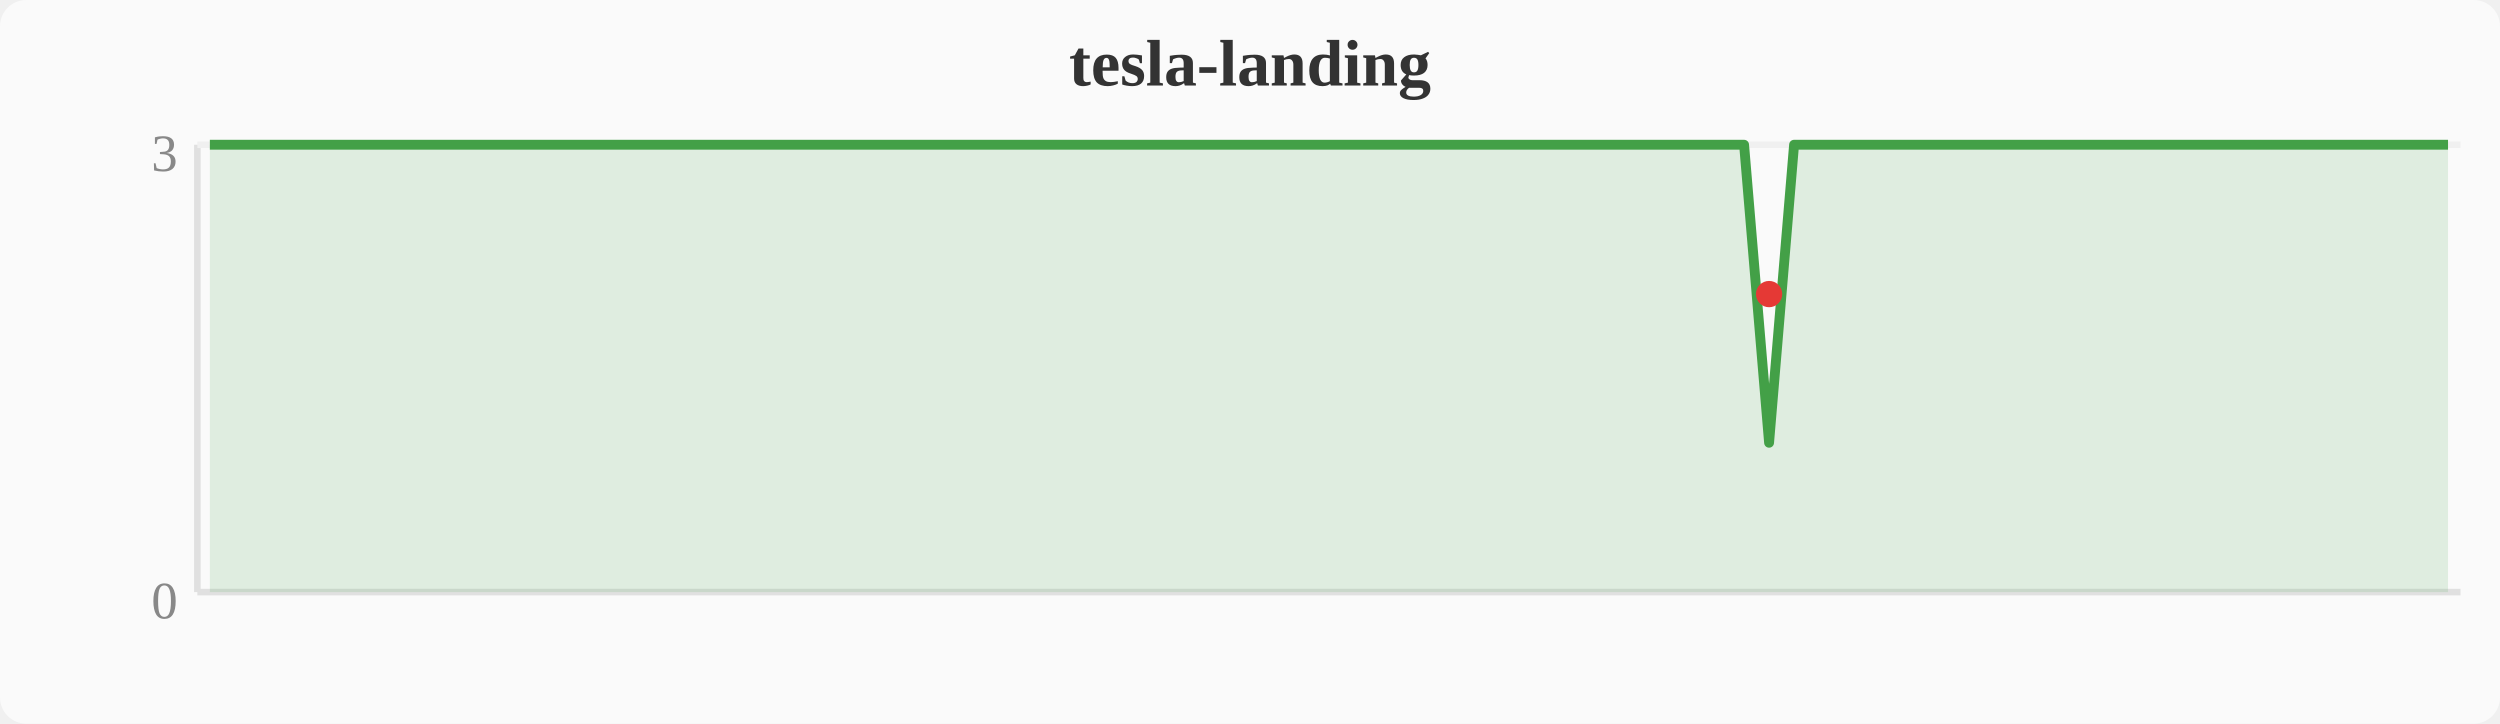
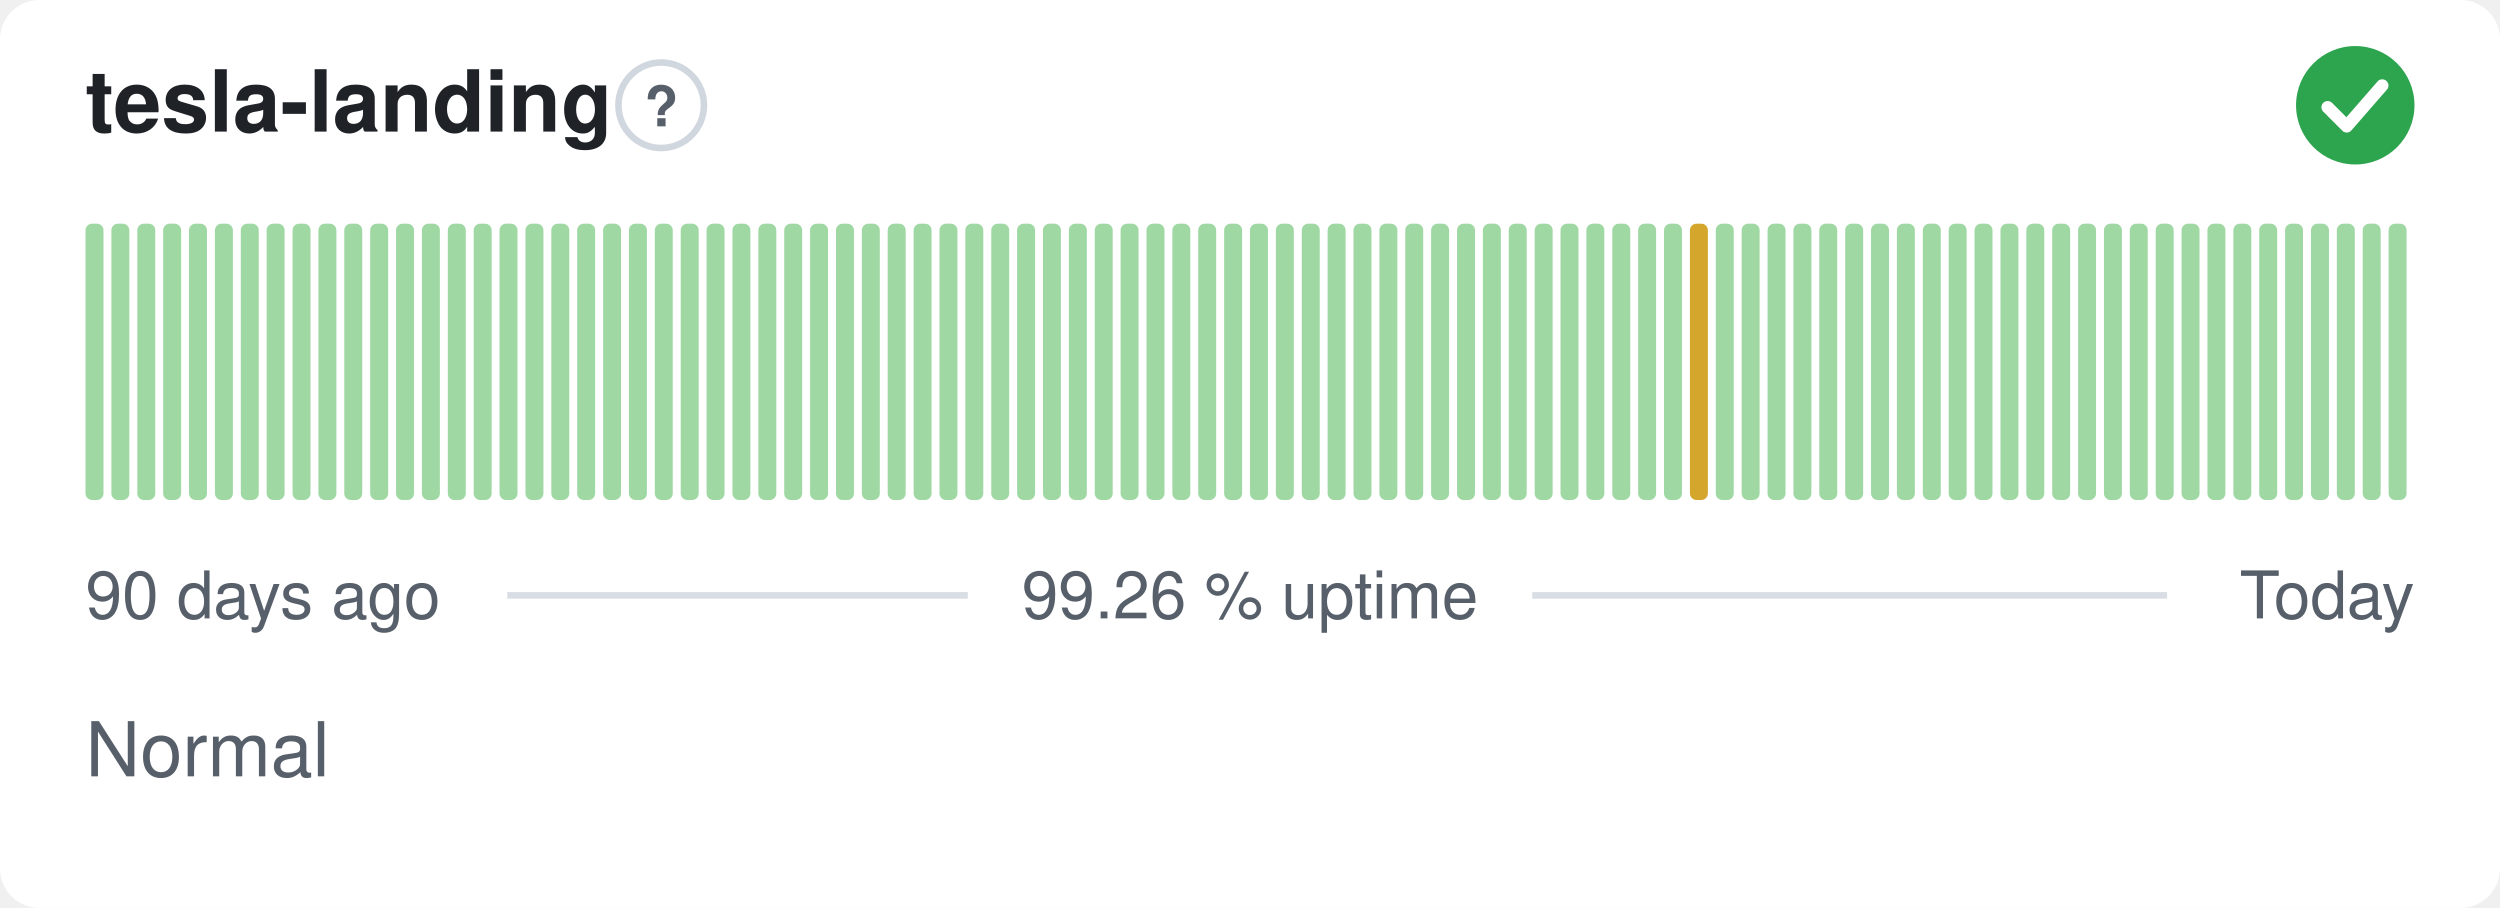
- <svg xmlns="http://www.w3.org/2000/svg" width="380" height="110" viewBox="0 0 380 110">
-   <rect width="380" height="110" fill="#fafafa" rx="4" />
-   <text x="190" y="13" text-anchor="middle" font-size="10" font-weight="bold" fill="#333">tesla-landing</text>
-   <line x1="30" y1="22" x2="30" y2="90" stroke="#e0e0e0" stroke-width="1" />
-   <line x1="30" y1="90" x2="374" y2="90" stroke="#e0e0e0" stroke-width="1" />
-   <line x1="30" y1="22" x2="374" y2="22" stroke="#f0f0f0" stroke-width="1" />
-   <text x="27" y="94" text-anchor="end" font-size="8" fill="#888">0</text>
-   <text x="27" y="26" text-anchor="end" font-size="8" fill="#888">3</text>
-   <polygon points="31.9,22.0 35.7,22.0 39.6,22.0 43.4,22.0 47.2,22.0 51.0,22.0 54.8,22.0 58.7,22.0 62.5,22.0 66.3,22.0 70.1,22.0 74.0,22.0 77.8,22.0 81.6,22.0 85.4,22.0 89.2,22.0 93.1,22.0 96.9,22.0 100.7,22.0 104.5,22.0 108.4,22.0 112.2,22.0 116.0,22.0 119.8,22.0 123.6,22.0 127.5,22.0 131.3,22.0 135.1,22.0 138.9,22.0 142.8,22.0 146.6,22.0 150.4,22.0 154.2,22.0 158.0,22.0 161.9,22.0 165.7,22.0 169.5,22.0 173.3,22.0 177.2,22.0 181.0,22.0 184.8,22.0 188.6,22.0 192.4,22.0 196.3,22.0 200.1,22.0 203.9,22.0 207.7,22.0 211.6,22.0 215.4,22.0 219.2,22.0 223.0,22.0 226.8,22.0 230.7,22.0 234.5,22.0 238.3,22.0 242.1,22.0 246.0,22.0 249.8,22.0 253.6,22.0 257.4,22.0 261.2,22.0 265.1,22.0 268.9,67.3 272.7,22.0 276.5,22.0 280.4,22.0 284.2,22.0 288.0,22.0 291.8,22.0 295.6,22.0 299.5,22.0 303.3,22.0 307.1,22.0 310.9,22.0 314.8,22.0 318.6,22.0 322.4,22.0 326.2,22.0 330.0,22.0 333.9,22.0 337.7,22.0 341.5,22.0 345.3,22.0 349.2,22.0 353.0,22.0 356.8,22.0 360.6,22.0 364.4,22.0 368.3,22.0 372.1,22.0 372.1,90 31.9,90" fill="#43a047" opacity="0.15" />
-   <polyline points="31.9,22.0 35.7,22.0 39.6,22.0 43.4,22.0 47.2,22.0 51.0,22.0 54.8,22.0 58.7,22.0 62.5,22.0 66.3,22.0 70.1,22.0 74.0,22.0 77.8,22.0 81.6,22.0 85.4,22.0 89.2,22.0 93.1,22.0 96.9,22.0 100.7,22.0 104.5,22.0 108.4,22.0 112.2,22.0 116.0,22.0 119.8,22.0 123.6,22.0 127.5,22.0 131.3,22.0 135.1,22.0 138.9,22.0 142.8,22.0 146.6,22.0 150.4,22.0 154.2,22.0 158.0,22.0 161.9,22.0 165.7,22.0 169.5,22.0 173.3,22.0 177.2,22.0 181.0,22.0 184.8,22.0 188.6,22.0 192.4,22.0 196.3,22.0 200.1,22.0 203.9,22.0 207.7,22.0 211.6,22.0 215.4,22.0 219.2,22.0 223.0,22.0 226.8,22.0 230.7,22.0 234.5,22.0 238.3,22.0 242.1,22.0 246.0,22.0 249.8,22.0 253.6,22.0 257.4,22.0 261.2,22.0 265.1,22.0 268.9,67.3 272.7,22.0 276.5,22.0 280.4,22.0 284.2,22.0 288.0,22.0 291.8,22.0 295.6,22.0 299.5,22.0 303.3,22.0 307.1,22.0 310.9,22.0 314.8,22.0 318.6,22.0 322.4,22.0 326.2,22.0 330.0,22.0 333.9,22.0 337.7,22.0 341.5,22.0 345.3,22.0 349.2,22.0 353.0,22.0 356.8,22.0 360.6,22.0 364.4,22.0 368.3,22.0 372.1,22.0" fill="none" stroke="#43a047" stroke-width="1.5" stroke-linejoin="round" />
-   <circle cx="268.9" cy="44.7" r="2" fill="#e53935" />
+ <svg xmlns="http://www.w3.org/2000/svg" width="380" height="138" viewBox="0 0 380 138" role="img" aria-label="tesla-landing: Normal, 99.26 % uptime over the last 90 days" font-family="-apple-system,BlinkMacSystemFont,'Segoe UI',Helvetica,Arial,sans-serif">
+   <style>
+     @media (prefers-color-scheme: dark) {
+       .bg { fill: #0d1117 }
+       .title { fill: #e6edf3 }
+       .muted { fill: #8b949e }
+       .hint { stroke: #30363d }
+       .rule { stroke: #30363d }
+       .nodata { fill: #21262d }
+     }
+   </style>
+   <rect class="bg" width="380" height="138" rx="6" fill="#ffffff" />
+   <text class="title" x="13" y="20" font-size="13" font-weight="600" fill="#1f2328">tesla-landing</text>
+   <circle class="hint" cx="100.5" cy="16" r="6.5" fill="none" stroke="#d0d7de" stroke-width="1" />
+   <text class="muted" x="100.5" y="19.2" text-anchor="middle" font-size="8.5" font-weight="700" fill="#57606a">?</text>
+   <circle cx="358" cy="16" r="9" fill="#2da44e" />
+   <path d="M353.80 16.30l2.90 2.90 5.40 -6.20" fill="none" stroke="#fff" stroke-width="1.89" stroke-linecap="round" stroke-linejoin="round" />
+   <rect x="13.00" y="34.00" width="2.73" height="42.00" rx="1" fill="#9fd8a3" />
+   <rect x="16.93" y="34.00" width="2.73" height="42.00" rx="1" fill="#9fd8a3" />
+   <rect x="20.87" y="34.00" width="2.73" height="42.00" rx="1" fill="#9fd8a3" />
+   <rect x="24.80" y="34.00" width="2.73" height="42.00" rx="1" fill="#9fd8a3" />
+   <rect x="28.73" y="34.00" width="2.73" height="42.00" rx="1" fill="#9fd8a3" />
+   <rect x="32.67" y="34.00" width="2.73" height="42.00" rx="1" fill="#9fd8a3" />
+   <rect x="36.60" y="34.00" width="2.73" height="42.00" rx="1" fill="#9fd8a3" />
+   <rect x="40.53" y="34.00" width="2.73" height="42.00" rx="1" fill="#9fd8a3" />
+   <rect x="44.47" y="34.00" width="2.73" height="42.00" rx="1" fill="#9fd8a3" />
+   <rect x="48.40" y="34.00" width="2.73" height="42.00" rx="1" fill="#9fd8a3" />
+   <rect x="52.33" y="34.00" width="2.73" height="42.00" rx="1" fill="#9fd8a3" />
+   <rect x="56.27" y="34.00" width="2.73" height="42.00" rx="1" fill="#9fd8a3" />
+   <rect x="60.20" y="34.00" width="2.73" height="42.00" rx="1" fill="#9fd8a3" />
+   <rect x="64.13" y="34.00" width="2.73" height="42.00" rx="1" fill="#9fd8a3" />
+   <rect x="68.07" y="34.00" width="2.73" height="42.00" rx="1" fill="#9fd8a3" />
+   <rect x="72.00" y="34.00" width="2.73" height="42.00" rx="1" fill="#9fd8a3" />
+   <rect x="75.93" y="34.00" width="2.73" height="42.00" rx="1" fill="#9fd8a3" />
+   <rect x="79.87" y="34.00" width="2.73" height="42.00" rx="1" fill="#9fd8a3" />
+   <rect x="83.80" y="34.00" width="2.73" height="42.00" rx="1" fill="#9fd8a3" />
+   <rect x="87.73" y="34.00" width="2.73" height="42.00" rx="1" fill="#9fd8a3" />
+   <rect x="91.67" y="34.00" width="2.73" height="42.00" rx="1" fill="#9fd8a3" />
+   <rect x="95.60" y="34.00" width="2.73" height="42.00" rx="1" fill="#9fd8a3" />
+   <rect x="99.53" y="34.00" width="2.73" height="42.00" rx="1" fill="#9fd8a3" />
+   <rect x="103.47" y="34.00" width="2.73" height="42.00" rx="1" fill="#9fd8a3" />
+   <rect x="107.40" y="34.00" width="2.73" height="42.00" rx="1" fill="#9fd8a3" />
+   <rect x="111.33" y="34.00" width="2.73" height="42.00" rx="1" fill="#9fd8a3" />
+   <rect x="115.27" y="34.00" width="2.73" height="42.00" rx="1" fill="#9fd8a3" />
+   <rect x="119.20" y="34.00" width="2.73" height="42.00" rx="1" fill="#9fd8a3" />
+   <rect x="123.13" y="34.00" width="2.73" height="42.00" rx="1" fill="#9fd8a3" />
+   <rect x="127.07" y="34.00" width="2.73" height="42.00" rx="1" fill="#9fd8a3" />
+   <rect x="131.00" y="34.00" width="2.73" height="42.00" rx="1" fill="#9fd8a3" />
+   <rect x="134.93" y="34.00" width="2.73" height="42.00" rx="1" fill="#9fd8a3" />
+   <rect x="138.87" y="34.00" width="2.73" height="42.00" rx="1" fill="#9fd8a3" />
+   <rect x="142.80" y="34.00" width="2.73" height="42.00" rx="1" fill="#9fd8a3" />
+   <rect x="146.73" y="34.00" width="2.73" height="42.00" rx="1" fill="#9fd8a3" />
+   <rect x="150.67" y="34.00" width="2.73" height="42.00" rx="1" fill="#9fd8a3" />
+   <rect x="154.60" y="34.00" width="2.73" height="42.00" rx="1" fill="#9fd8a3" />
+   <rect x="158.53" y="34.00" width="2.73" height="42.00" rx="1" fill="#9fd8a3" />
+   <rect x="162.47" y="34.00" width="2.73" height="42.00" rx="1" fill="#9fd8a3" />
+   <rect x="166.40" y="34.00" width="2.73" height="42.00" rx="1" fill="#9fd8a3" />
+   <rect x="170.33" y="34.00" width="2.73" height="42.00" rx="1" fill="#9fd8a3" />
+   <rect x="174.27" y="34.00" width="2.73" height="42.00" rx="1" fill="#9fd8a3" />
+   <rect x="178.20" y="34.00" width="2.73" height="42.00" rx="1" fill="#9fd8a3" />
+   <rect x="182.13" y="34.00" width="2.73" height="42.00" rx="1" fill="#9fd8a3" />
+   <rect x="186.07" y="34.00" width="2.73" height="42.00" rx="1" fill="#9fd8a3" />
+   <rect x="190.00" y="34.00" width="2.73" height="42.00" rx="1" fill="#9fd8a3" />
+   <rect x="193.93" y="34.00" width="2.73" height="42.00" rx="1" fill="#9fd8a3" />
+   <rect x="197.87" y="34.00" width="2.73" height="42.00" rx="1" fill="#9fd8a3" />
+   <rect x="201.80" y="34.00" width="2.73" height="42.00" rx="1" fill="#9fd8a3" />
+   <rect x="205.73" y="34.00" width="2.73" height="42.00" rx="1" fill="#9fd8a3" />
+   <rect x="209.67" y="34.00" width="2.73" height="42.00" rx="1" fill="#9fd8a3" />
+   <rect x="213.60" y="34.00" width="2.73" height="42.00" rx="1" fill="#9fd8a3" />
+   <rect x="217.53" y="34.00" width="2.73" height="42.00" rx="1" fill="#9fd8a3" />
+   <rect x="221.47" y="34.00" width="2.73" height="42.00" rx="1" fill="#9fd8a3" />
+   <rect x="225.40" y="34.00" width="2.73" height="42.00" rx="1" fill="#9fd8a3" />
+   <rect x="229.33" y="34.00" width="2.73" height="42.00" rx="1" fill="#9fd8a3" />
+   <rect x="233.27" y="34.00" width="2.73" height="42.00" rx="1" fill="#9fd8a3" />
+   <rect x="237.20" y="34.00" width="2.73" height="42.00" rx="1" fill="#9fd8a3" />
+   <rect x="241.13" y="34.00" width="2.73" height="42.00" rx="1" fill="#9fd8a3" />
+   <rect x="245.07" y="34.00" width="2.73" height="42.00" rx="1" fill="#9fd8a3" />
+   <rect x="249.00" y="34.00" width="2.73" height="42.00" rx="1" fill="#9fd8a3" />
+   <rect x="252.93" y="34.00" width="2.73" height="42.00" rx="1" fill="#9fd8a3" />
+   <rect x="256.87" y="34.00" width="2.73" height="42.00" rx="1" fill="#d4a72c" />
+   <rect x="260.80" y="34.00" width="2.73" height="42.00" rx="1" fill="#9fd8a3" />
+   <rect x="264.73" y="34.00" width="2.73" height="42.00" rx="1" fill="#9fd8a3" />
+   <rect x="268.67" y="34.00" width="2.73" height="42.00" rx="1" fill="#9fd8a3" />
+   <rect x="272.60" y="34.00" width="2.73" height="42.00" rx="1" fill="#9fd8a3" />
+   <rect x="276.53" y="34.00" width="2.73" height="42.00" rx="1" fill="#9fd8a3" />
+   <rect x="280.47" y="34.00" width="2.73" height="42.00" rx="1" fill="#9fd8a3" />
+   <rect x="284.40" y="34.00" width="2.73" height="42.00" rx="1" fill="#9fd8a3" />
+   <rect x="288.33" y="34.00" width="2.73" height="42.00" rx="1" fill="#9fd8a3" />
+   <rect x="292.27" y="34.00" width="2.73" height="42.00" rx="1" fill="#9fd8a3" />
+   <rect x="296.20" y="34.00" width="2.73" height="42.00" rx="1" fill="#9fd8a3" />
+   <rect x="300.13" y="34.00" width="2.73" height="42.00" rx="1" fill="#9fd8a3" />
+   <rect x="304.07" y="34.00" width="2.73" height="42.00" rx="1" fill="#9fd8a3" />
+   <rect x="308.00" y="34.00" width="2.73" height="42.00" rx="1" fill="#9fd8a3" />
+   <rect x="311.93" y="34.00" width="2.73" height="42.00" rx="1" fill="#9fd8a3" />
+   <rect x="315.87" y="34.00" width="2.73" height="42.00" rx="1" fill="#9fd8a3" />
+   <rect x="319.80" y="34.00" width="2.73" height="42.00" rx="1" fill="#9fd8a3" />
+   <rect x="323.73" y="34.00" width="2.73" height="42.00" rx="1" fill="#9fd8a3" />
+   <rect x="327.67" y="34.00" width="2.73" height="42.00" rx="1" fill="#9fd8a3" />
+   <rect x="331.60" y="34.00" width="2.73" height="42.00" rx="1" fill="#9fd8a3" />
+   <rect x="335.53" y="34.00" width="2.73" height="42.00" rx="1" fill="#9fd8a3" />
+   <rect x="339.47" y="34.00" width="2.73" height="42.00" rx="1" fill="#9fd8a3" />
+   <rect x="343.40" y="34.00" width="2.73" height="42.00" rx="1" fill="#9fd8a3" />
+   <rect x="347.33" y="34.00" width="2.73" height="42.00" rx="1" fill="#9fd8a3" />
+   <rect x="351.27" y="34.00" width="2.73" height="42.00" rx="1" fill="#9fd8a3" />
+   <rect x="355.20" y="34.00" width="2.73" height="42.00" rx="1" fill="#9fd8a3" />
+   <rect x="359.13" y="34.00" width="2.73" height="42.00" rx="1" fill="#9fd8a3" />
+   <rect x="363.07" y="34.00" width="2.73" height="42.00" rx="1" fill="#9fd8a3" />
+   <text class="muted" x="13" y="94" font-size="10" fill="#57606a">90 days ago</text>
+   <text class="muted" x="190" y="94" text-anchor="middle" font-size="10" fill="#57606a">99.26 % uptime</text>
+   <text class="muted" x="367" y="94" text-anchor="end" font-size="10" fill="#57606a">Today</text>
+   <line class="rule" x1="77.1" y1="90.5" x2="147.1" y2="90.5" stroke="#d8dee4" stroke-width="1" />
+   <line class="rule" x1="232.9" y1="90.5" x2="329.4" y2="90.5" stroke="#d8dee4" stroke-width="1" />
+   <text class="muted" x="13" y="118" font-size="11.5" fill="#57606a">Normal</text>
</svg>
